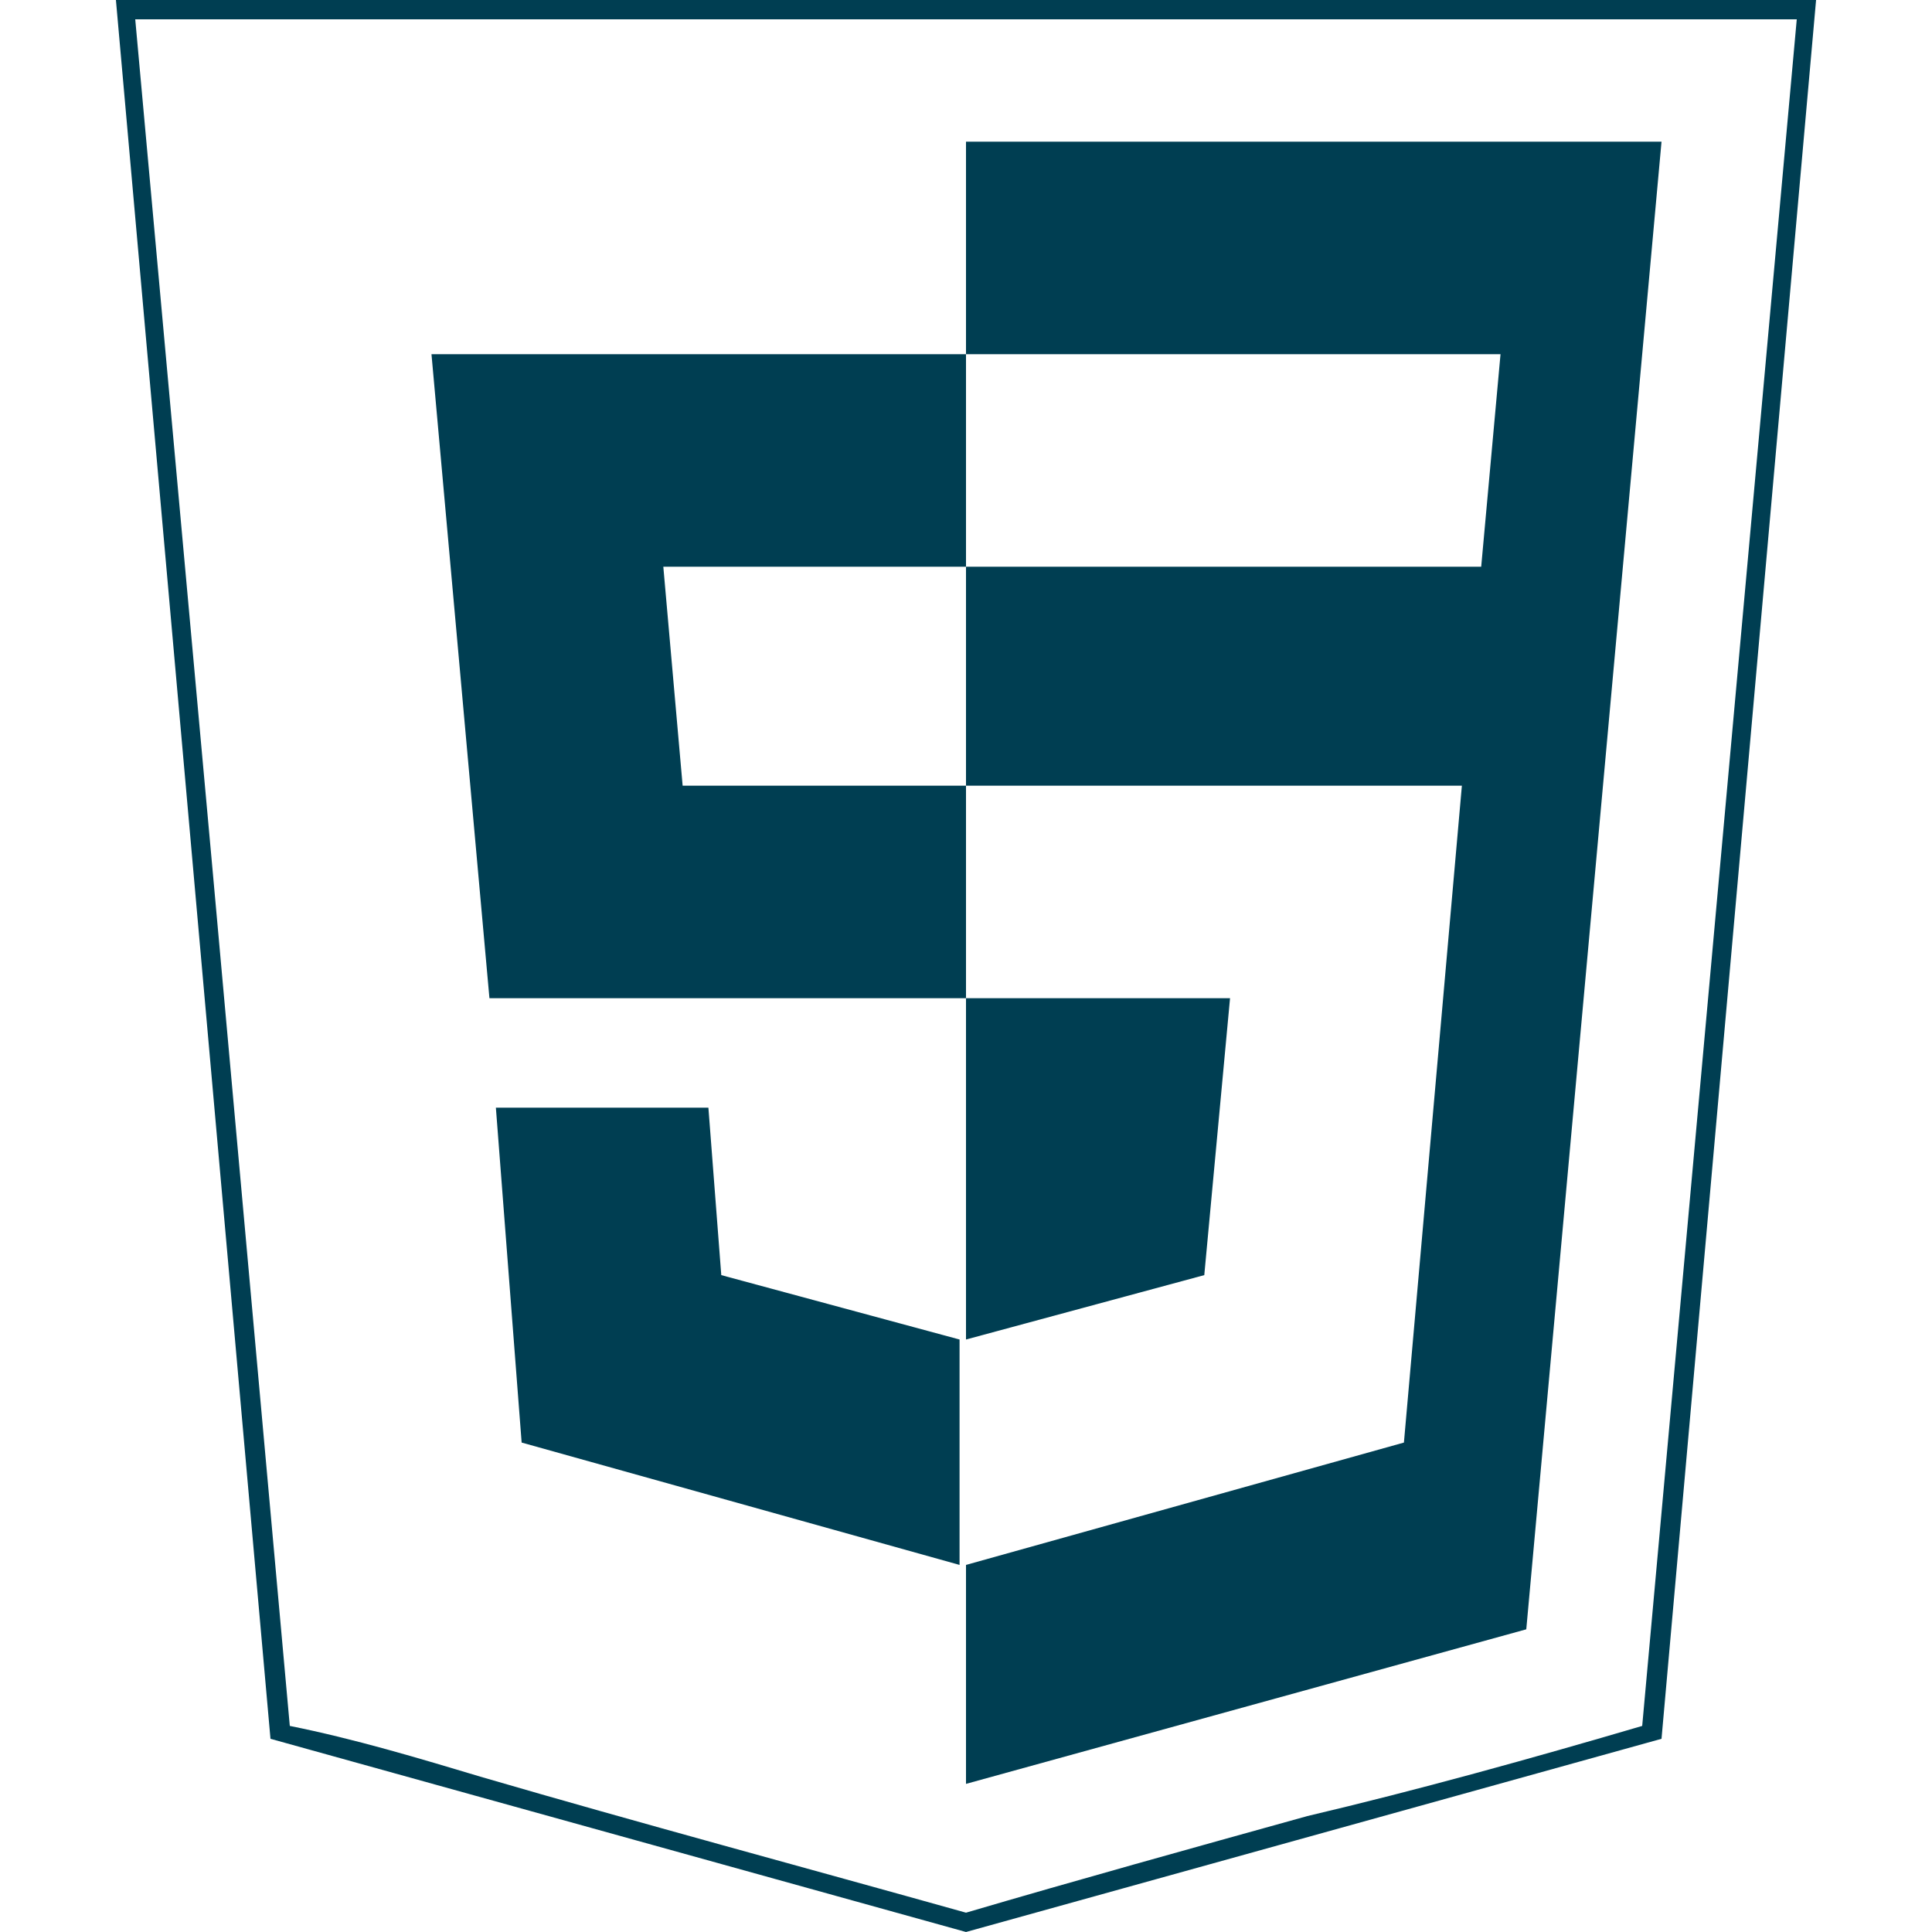
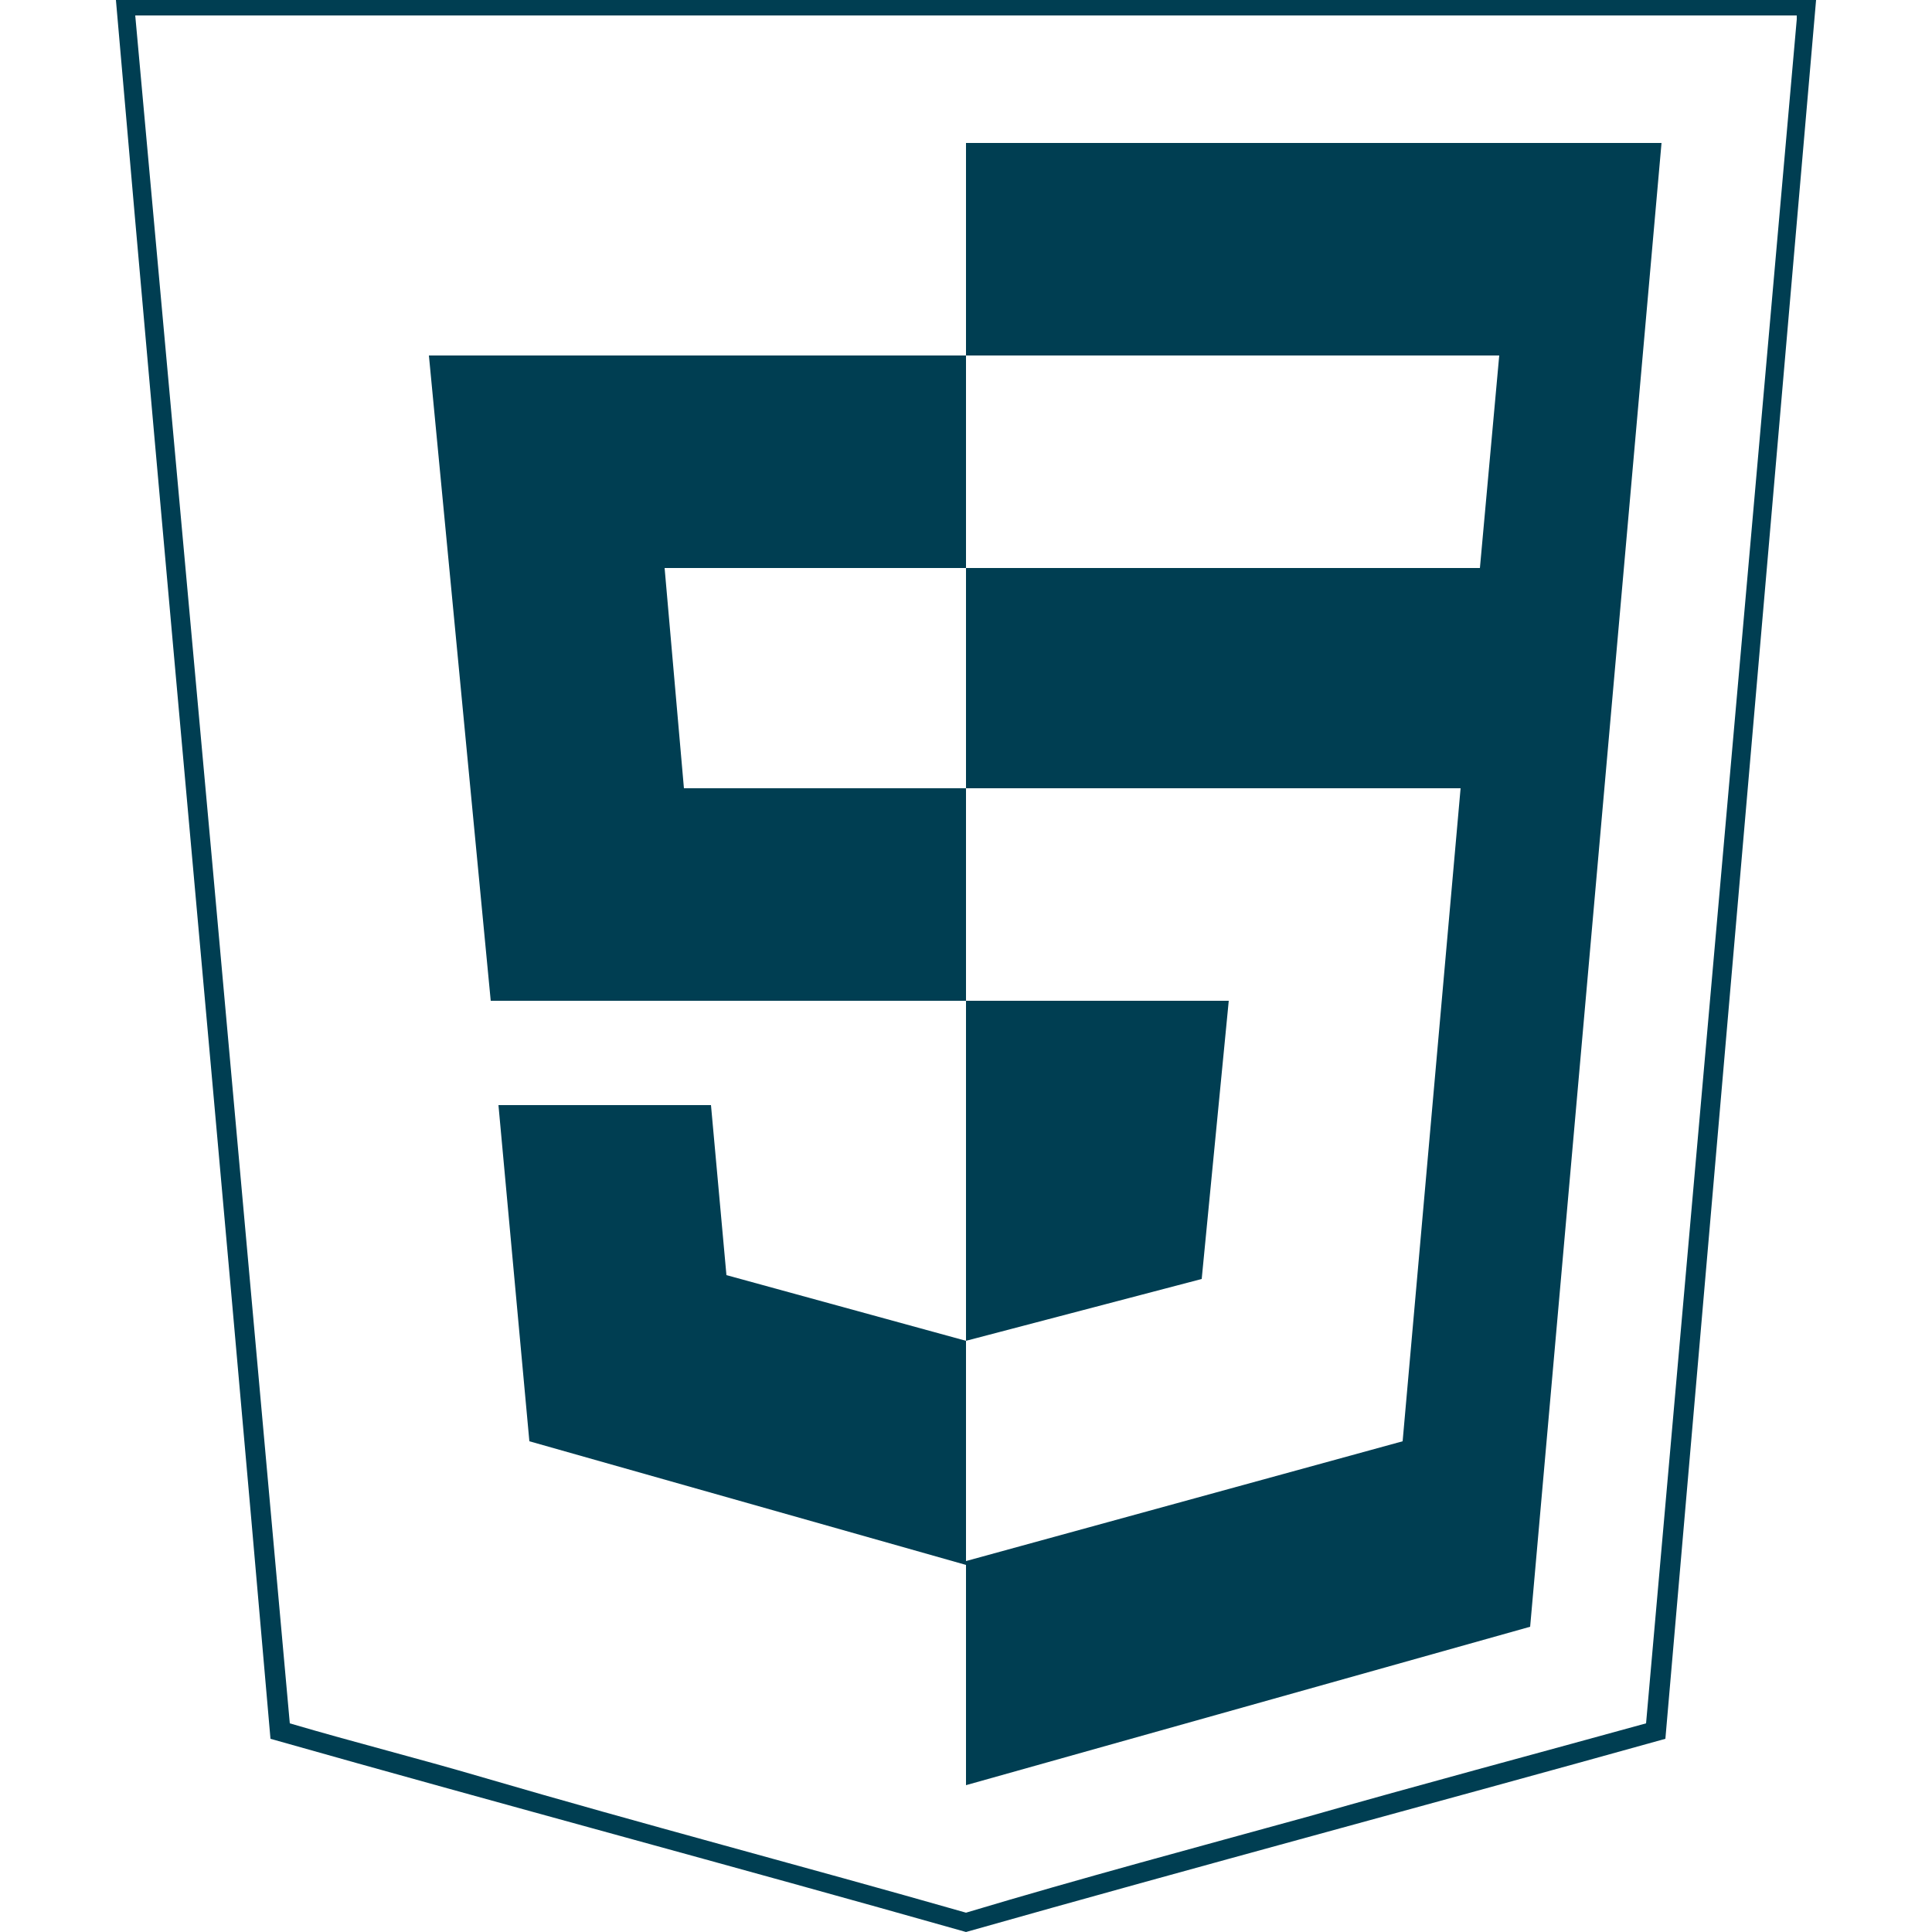
- <svg xmlns="http://www.w3.org/2000/svg" version="1.1" id="Capa_1" x="0px" y="0px" viewBox="0 0 30 30" style="enable-background:new 0 0 30 30;" xml:space="preserve">
+ <svg xmlns="http://www.w3.org/2000/svg" version="1.1" id="Capa_1" x="0px" y="0px" viewBox="0 0 50 50" style="enable-background:new 0 0 50 50;" xml:space="preserve">
  <style type="text/css">
	.st0{fill:#003E52;}
</style>
  <g>
    <g>
-       <path class="st0" d="M27.9,0.3l-2.4,26.5c-1.7,0.5-3.5,1-5.2,1.4c-1.8,0.5-3.6,1-5.3,1.5c-2.5-0.7-5.1-1.4-7.5-2.1    c-1-0.3-2-0.6-3-0.8L3.3,13.5L2.1,0.3H27.9 M28.2,0H1.8c0.8,9,1.6,18,2.4,27c3.6,1,7.2,2,10.8,3c3.6-1,7.2-2,10.8-3L28.2,0L28.2,0    z" />
+       <path class="st0" d="M46.5,0.5l-3.9,44.1c-2.9,0.8-5.9,1.6-8.7,2.4c-2.9,0.8-5.9,1.6-8.9,2.5c-4.2-1.2-8.4-2.3-12.5-3.5    c-1.7-0.5-3.3-0.9-5-1.4l-2-22.2l-2-22H46.5 M47,0H3c1.3,15,2.7,30,4,45c6,1.7,12,3.3,18,5c6-1.7,12-3.3,18.1-5L47,0L47,0z" />
    </g>
-     <path class="st0" d="M6.7,5.5H15v3.3h-4.7l0.3,3.4H15v3.3H7.6 M7.7,17.2h3.3l0.2,2.6l3.7,1v3.5l-6.8-1.9" />
+     <path class="st0" d="M11.1,9.2H25v5.5h-7.8l0.5,5.7H25v5.5H12.7 M12.9,28.6h5.5l0.4,4.4l6.2,1.7v5.8l-11.3-3.2" />
    <g>
-       <polygon class="st0" points="15,2.2 15,5.5 23.3,5.5 23,8.8 15,8.8 15,12.2 22.7,12.2 21.8,22.4 15,24.3 15,27.7 23.7,25.3     25.8,2.2   " />
-       <polygon class="st0" points="19.1,15.5 15,15.5 15,20.8 18.7,19.8   " />
+       <polygon class="st0" points="25,3.7 25,9.2 38.8,9.2 38.3,14.7 25,14.7 25,20.4 37.8,20.4 36.3,37.3 25,40.4 25,46.2 39.6,42.1     43,3.7   " />
+       <polygon class="st0" points="31.8,25.9 25,25.9 25,34.7 31.1,33.1   " />
    </g>
  </g>
</svg>
